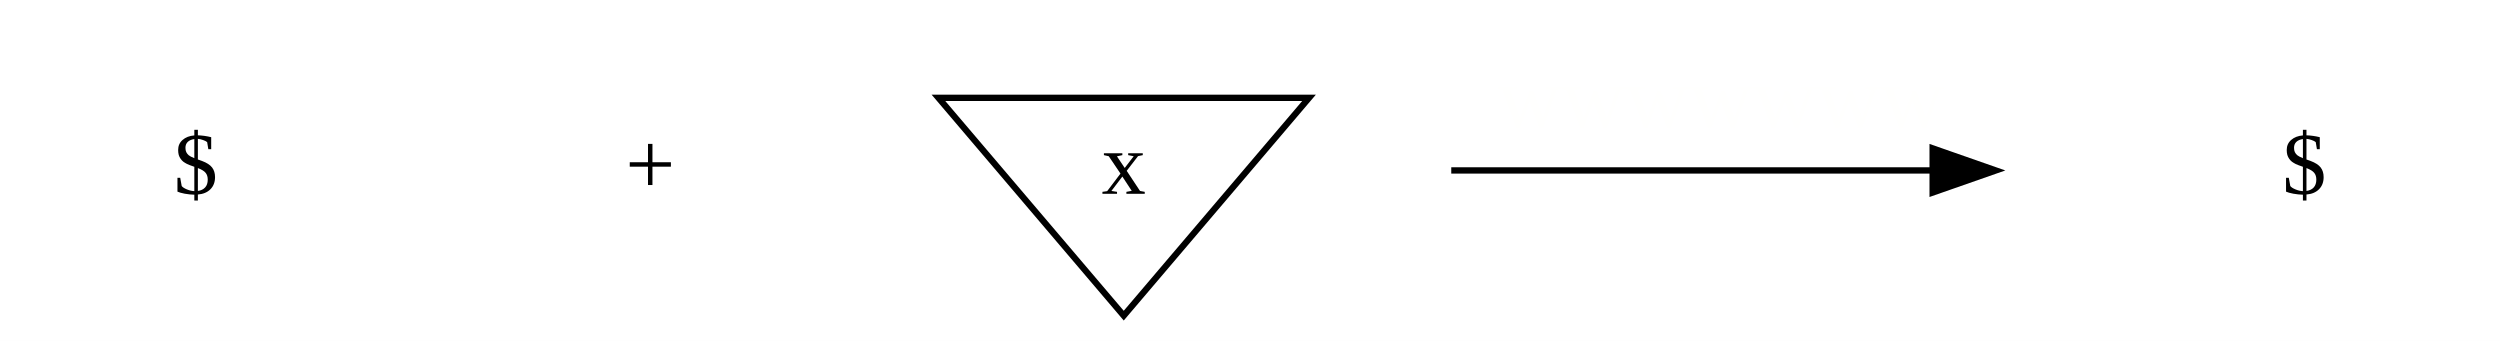
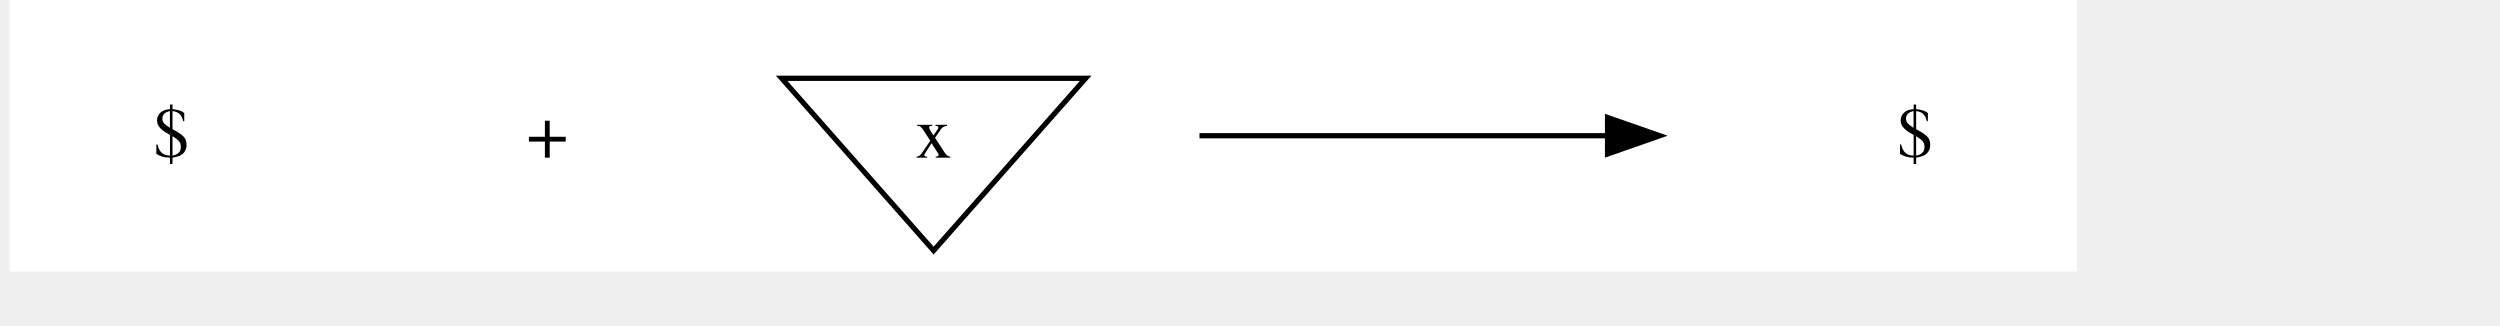
- <svg xmlns="http://www.w3.org/2000/svg" width="330pt" height="45pt" viewBox="0.00 0.00 330.00 45.00">
-   <g id="graph0" class="graph" transform="scale(0.833333 0.833333) rotate(0) translate(4 50)">
-     <polygon fill="white" stroke="none" points="-4,4 -4,-50 392,-50 392,4 -4,4" />
+ <svg xmlns="http://www.w3.org/2000/svg" width="330pt" height="43pt" viewBox="0.00 0.00 396.00 52.00">
+   <g id="graph0" class="graph" transform="scale(0.833333 0.833333) rotate(0) translate(4 48)">
+     <polygon fill="white" stroke="none" points="-4,4 -4,-48 392,-48 392,4 -4,4" />
    <g id="node1" class="node">
-       <text text-anchor="middle" x="27" y="-19.3" font-family="Times New Roman,serif" font-size="14.00">$</text>
+       <text text-anchor="middle" x="27" y="-17.8" font-family="Times,serif" font-size="14.00">$</text>
    </g>
    <g id="node2" class="node">
-       <text text-anchor="middle" x="99" y="-19.3" font-family="Times New Roman,serif" font-size="14.00">+</text>
+       <text text-anchor="middle" x="99" y="-17.8" font-family="Times,serif" font-size="14.00">+</text>
    </g>
    <g id="node3" class="node">
-       <polygon fill="none" stroke="black" points="174,-3.55271e-015 203.348,-34.5 144.652,-34.5 174,-3.55271e-015" />
-       <text text-anchor="middle" x="174" y="-19.3" font-family="Times New Roman,serif" font-size="14.00">x</text>
+       <polygon fill="none" stroke="black" points="173,-0 202.114,-33 143.886,-33 173,-0" />
+       <text text-anchor="middle" x="173" y="-17.8" font-family="Times,serif" font-size="14.00">x</text>
    </g>
    <g id="node4" class="node">
-       <ellipse fill="none" stroke="none" cx="224" cy="-23" rx="1.8" ry="1.8" />
+       <ellipse fill="none" stroke="none" cx="222" cy="-22" rx="1.8" ry="1.8" />
    </g>
    <g id="node5" class="node">
-       <ellipse fill="none" stroke="none" cx="314" cy="-23" rx="1.8" ry="1.8" />
+       <ellipse fill="none" stroke="none" cx="314" cy="-22" rx="1.8" ry="1.8" />
    </g>
    <g id="edge1" class="edge">
-       <path fill="none" stroke="black" d="M225.88,-23C235.579,-23 280.352,-23 302.091,-23" />
-       <polygon fill="black" stroke="black" points="302.131,-26.5 312.131,-23 302.131,-19.5 302.131,-26.5" />
-       <text text-anchor="middle" x="268.6" y="-29.8" font-family="Times New Roman,serif" font-size="14.00" fill="#fffffe">wwwwwww</text>
+       <path fill="none" stroke="black" d="M223.922,-22C233.837,-22 279.605,-22 301.827,-22" />
+       <polygon fill="black" stroke="black" points="302.089,-25.5 312.089,-22 302.089,-18.5 302.089,-25.5" />
+       <text text-anchor="middle" x="268" y="-27.8" font-family="Times,serif" font-size="14.00" fill="#fffffe">wwwwwww</text>
    </g>
    <g id="node6" class="node">
-       <text text-anchor="middle" x="361" y="-19.3" font-family="Times New Roman,serif" font-size="14.00">$</text>
+       <text text-anchor="middle" x="361" y="-17.8" font-family="Times,serif" font-size="14.00">$</text>
    </g>
  </g>
</svg>
